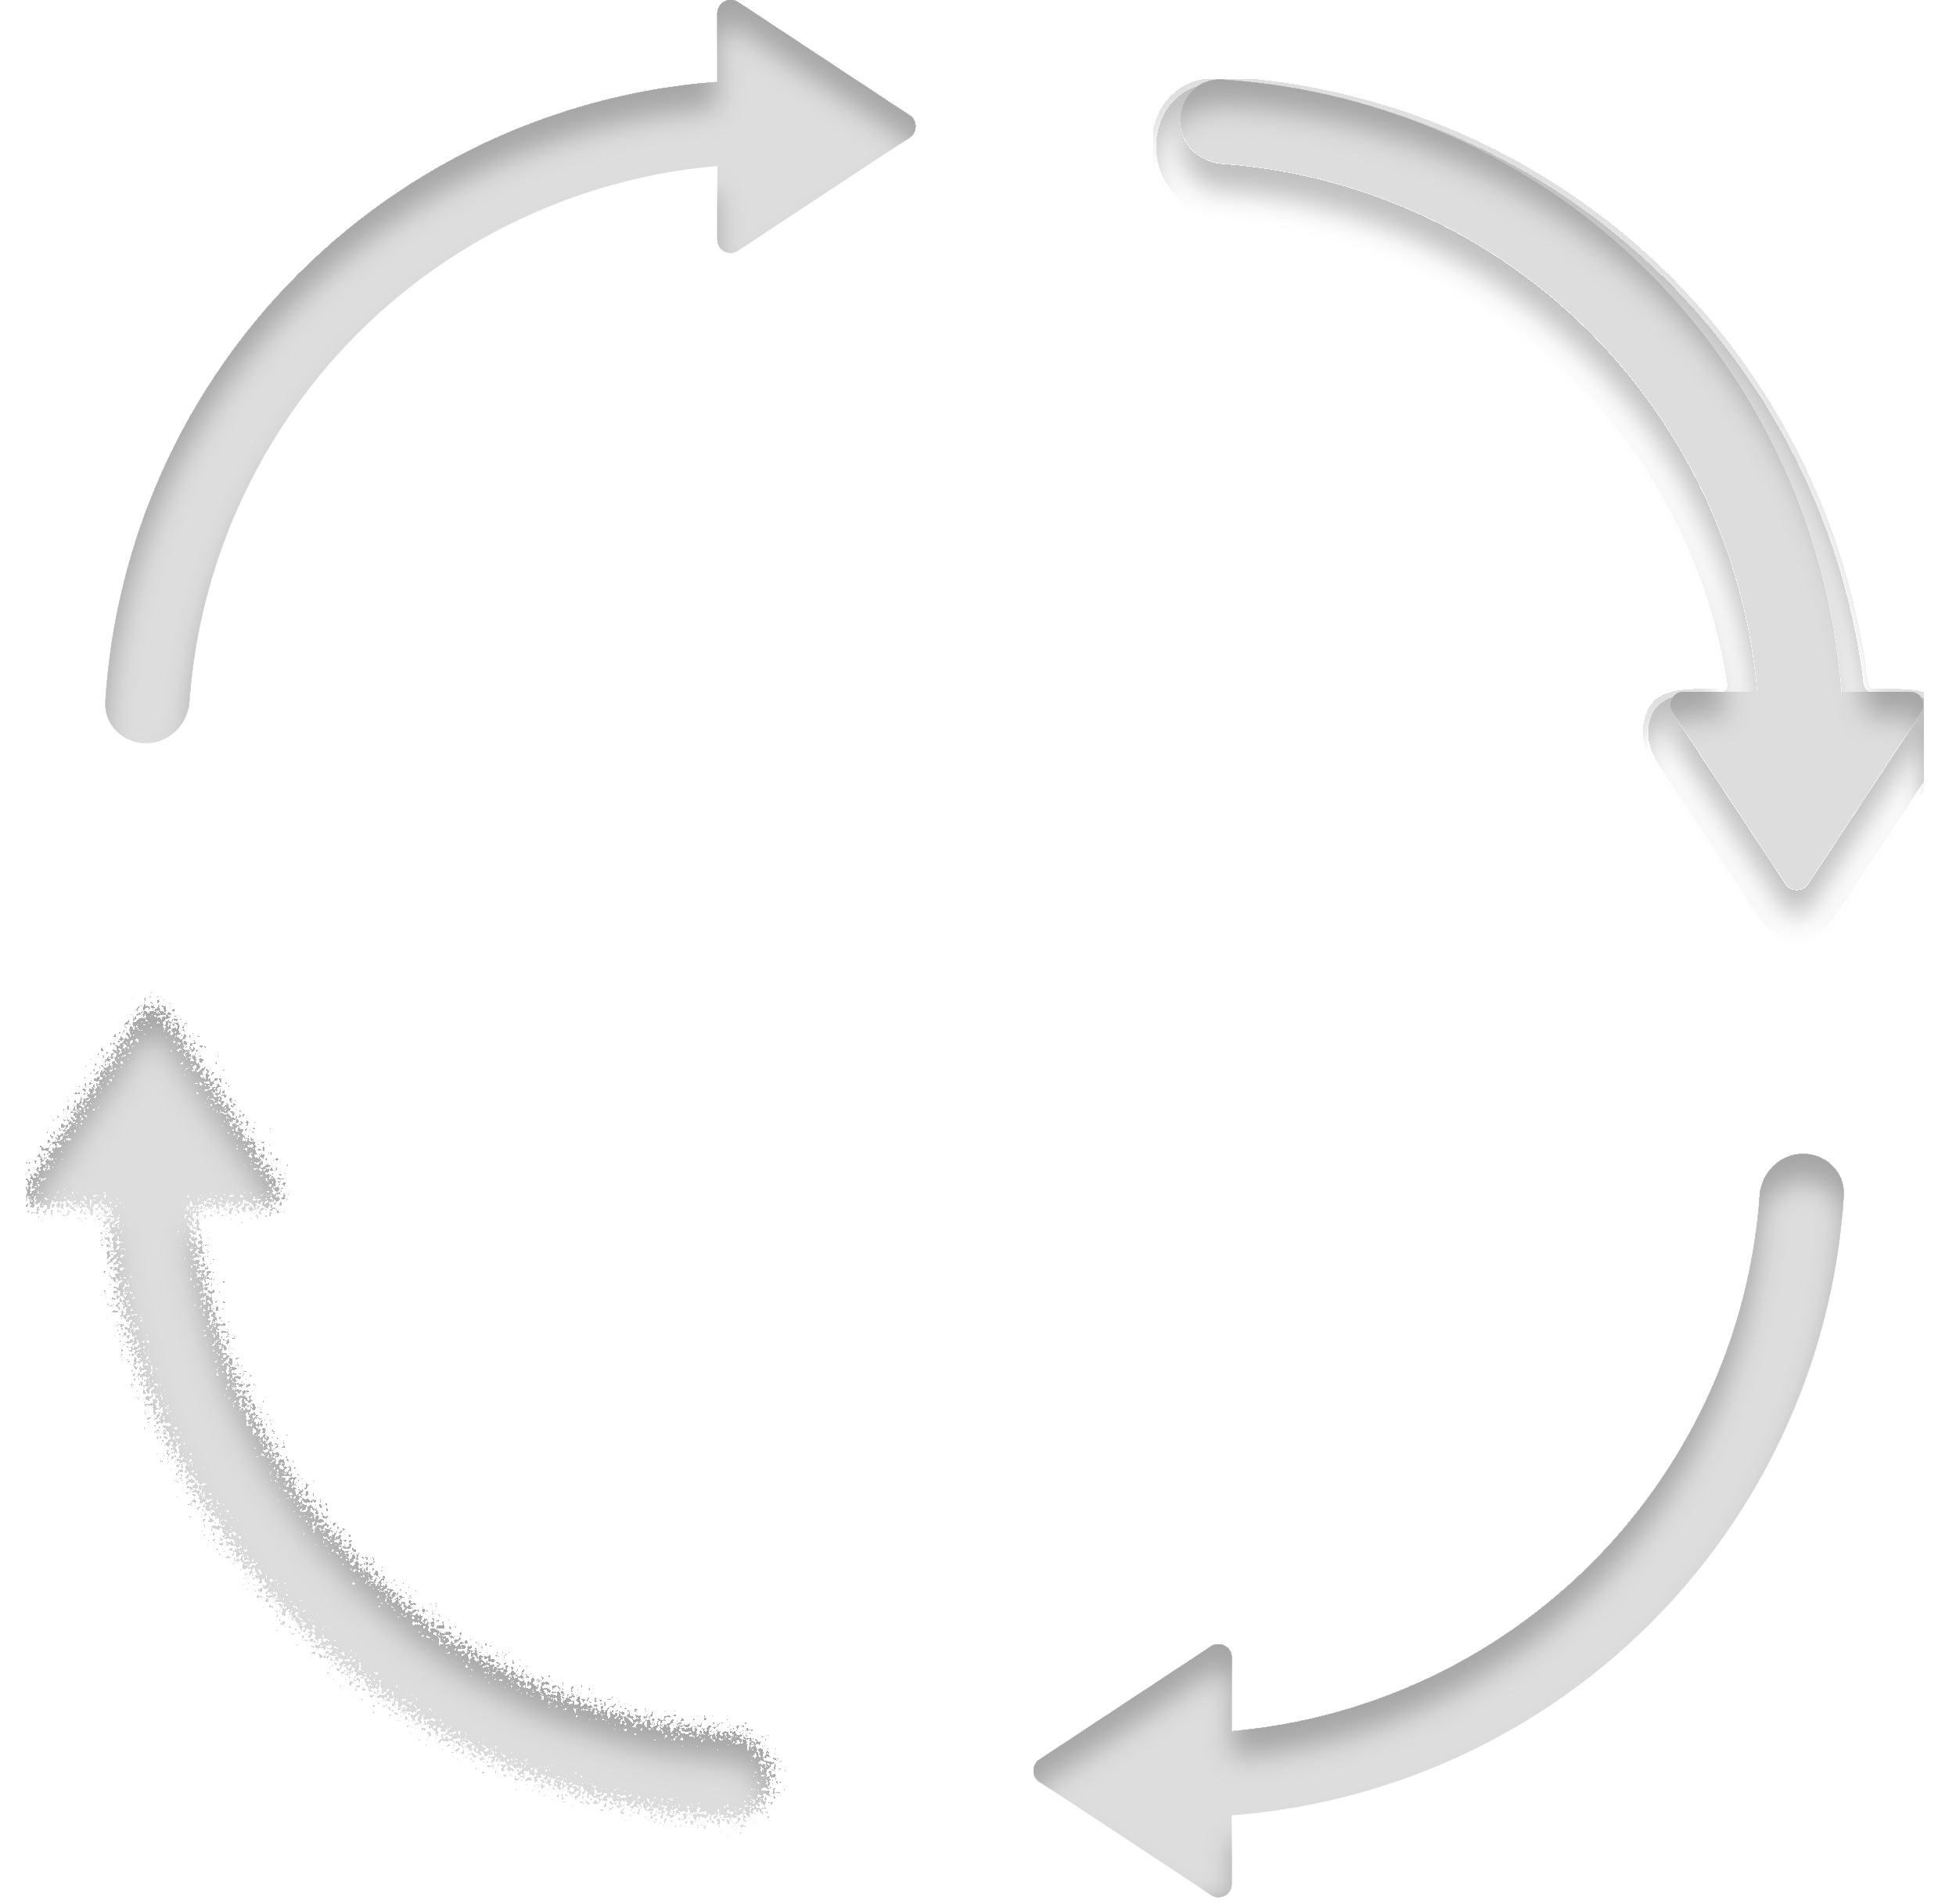
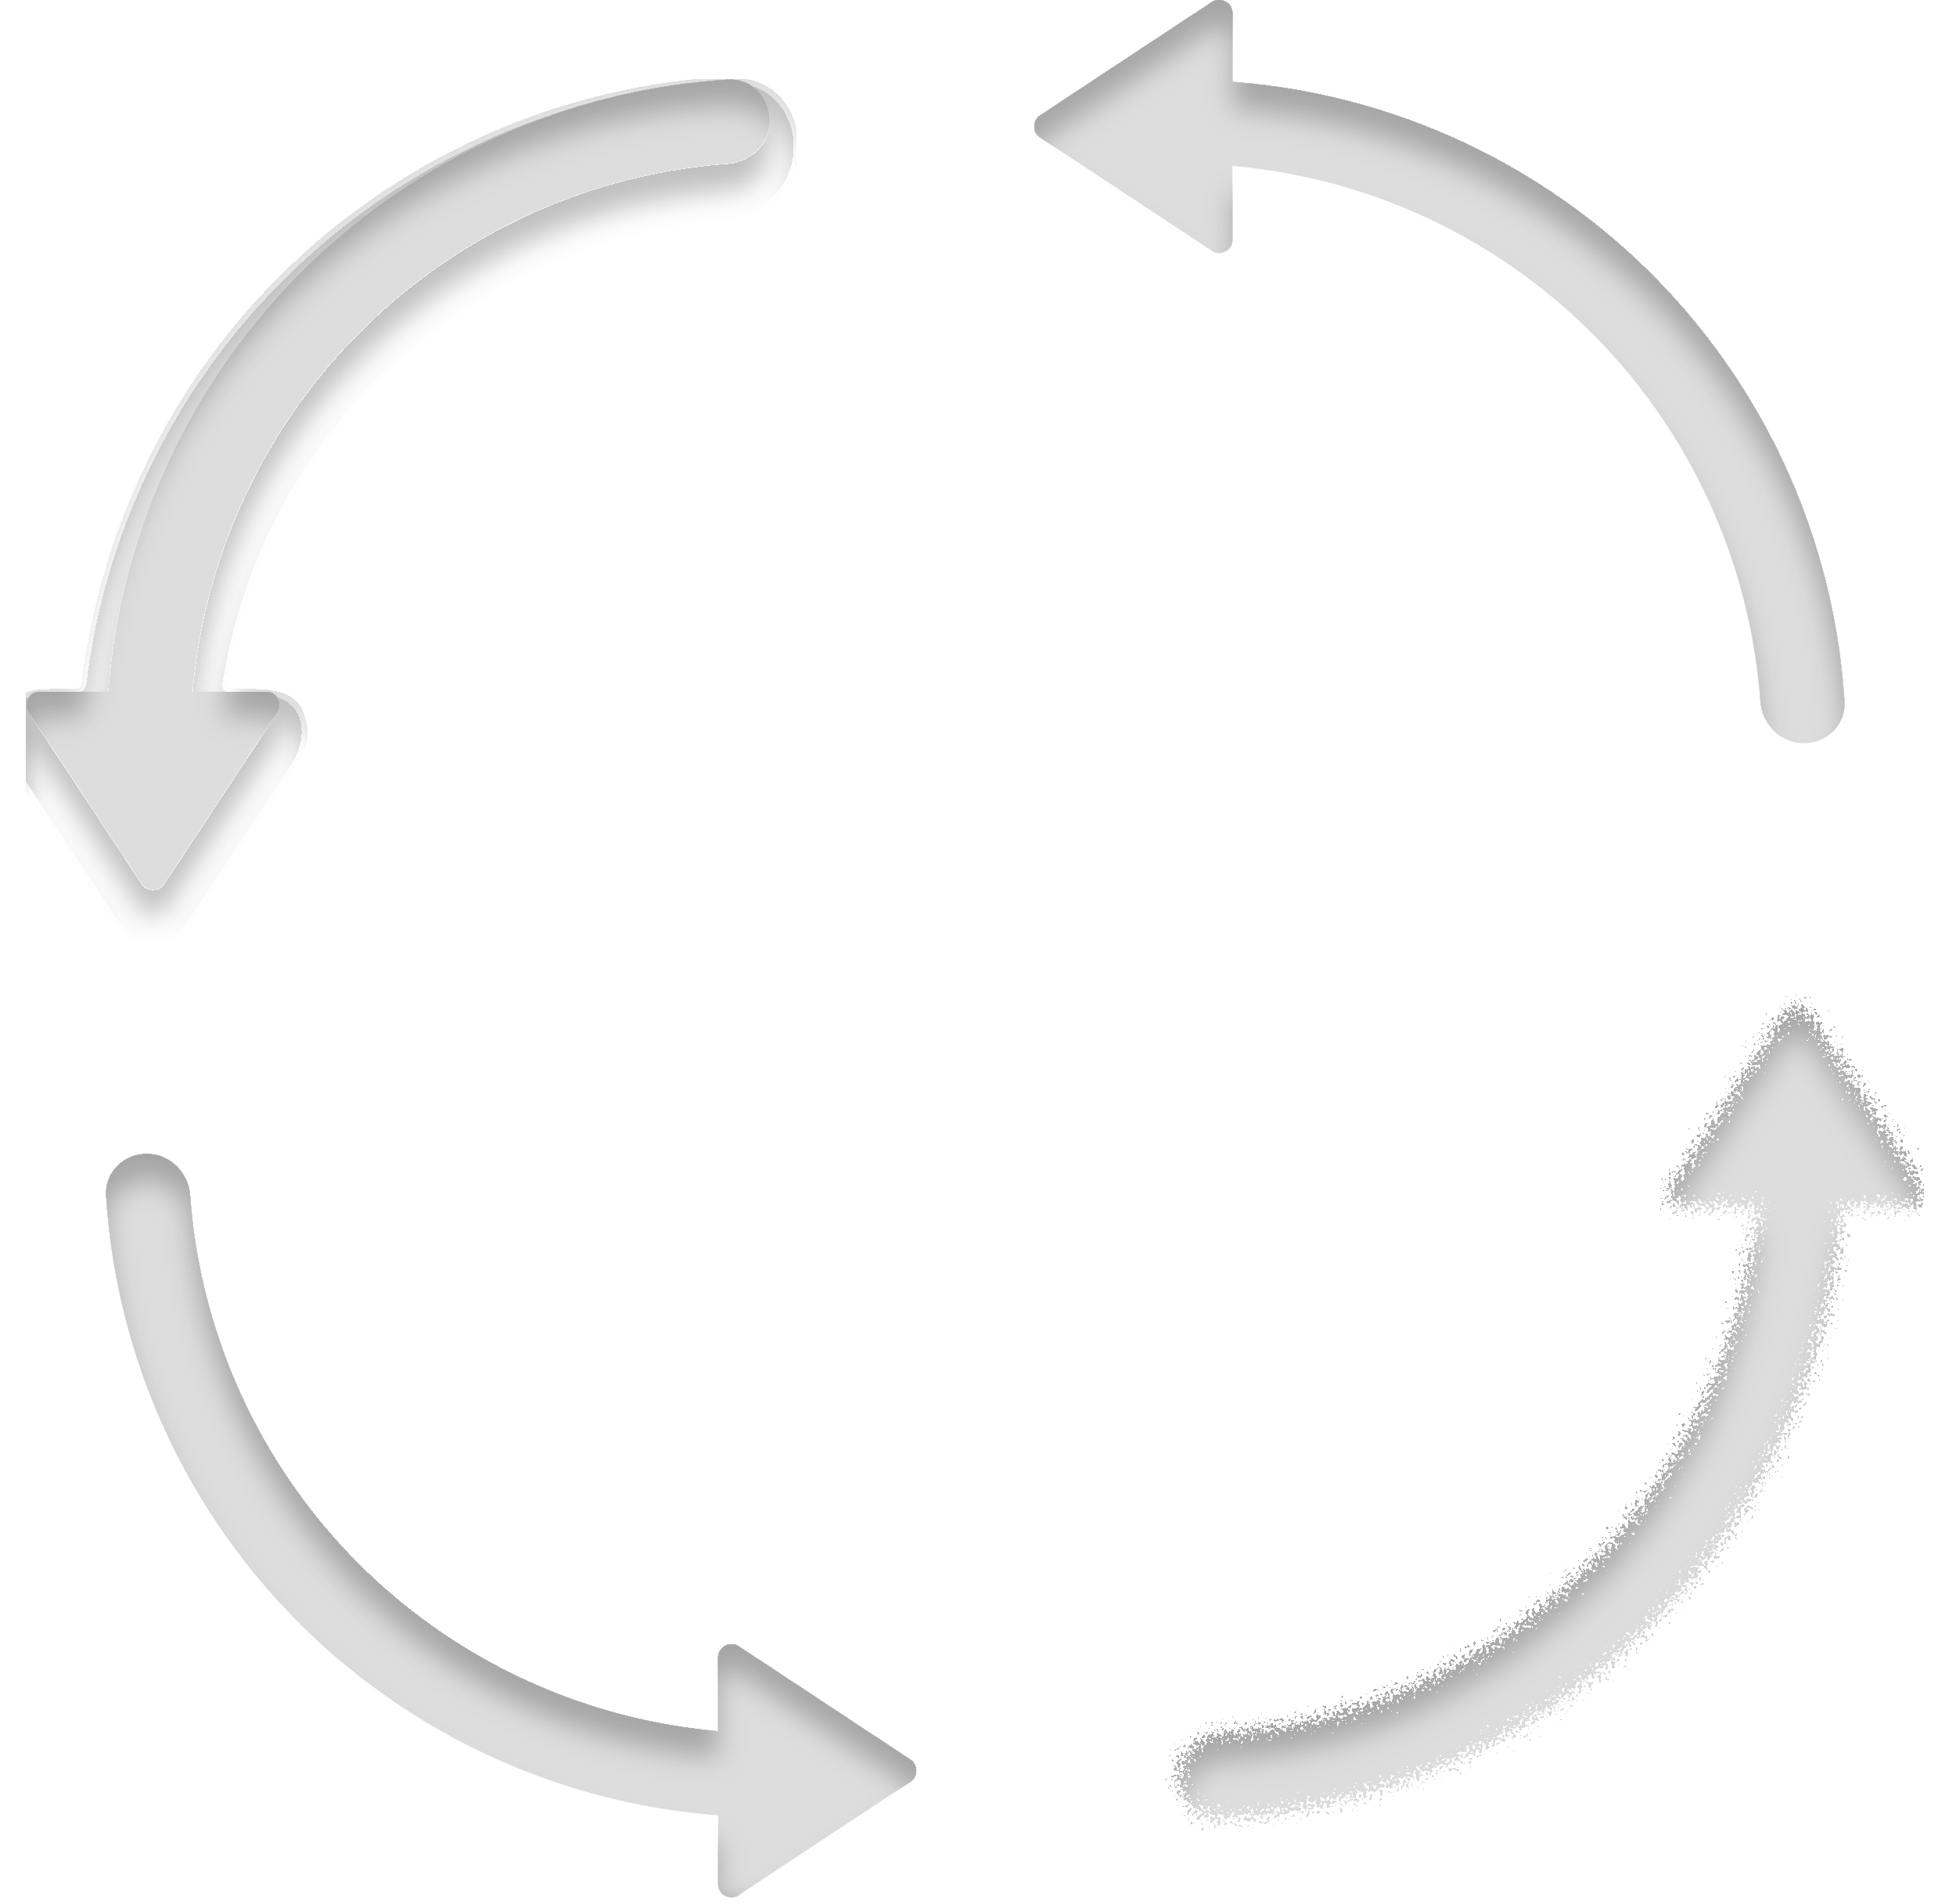
<svg xmlns="http://www.w3.org/2000/svg" width="295" height="287" viewBox="0 0 295 287" fill="none">
-   <g filter="url(#filter0_i_233_307)">
-     <path d="M22.018 112.071C18.53 112.071 15.683 109.242 15.903 105.761C16.597 94.788 19.097 83.989 23.316 73.803C28.341 61.671 35.707 50.647 44.993 41.361C54.279 32.075 65.302 24.709 77.435 19.684C87.62 15.465 98.419 12.965 109.393 12.271C112.873 12.051 115.703 14.899 115.703 18.386C115.703 21.873 112.872 24.676 109.394 24.928C100.08 25.602 90.92 27.767 82.267 31.351C71.667 35.741 62.035 42.177 53.922 50.29C45.809 58.404 39.373 68.035 34.982 78.636C31.398 87.289 29.234 96.448 28.559 105.763C28.308 109.241 25.505 112.071 22.018 112.071Z" fill="#DDDDDD" />
-     <path d="M137.173 20.741C138.371 19.951 138.371 18.193 137.173 17.403L111.304 0.334C109.975 -0.543 108.203 0.41 108.203 2.003V36.141C108.203 37.734 109.975 38.687 111.304 37.81L137.173 20.741Z" fill="#DDDDDD" />
-     <g filter="url(#filter1_g_233_307)">
-       <path d="M116.071 268.053C116.071 271.54 113.242 274.387 109.761 274.167C98.788 273.474 87.989 270.974 77.803 266.755C65.671 261.729 54.647 254.363 45.361 245.078C36.075 235.792 28.709 224.768 23.684 212.635C19.465 202.45 16.965 191.651 16.271 180.677C16.051 177.197 18.899 174.367 22.386 174.367C25.873 174.367 28.676 177.198 28.928 180.676C29.602 189.99 31.767 199.15 35.351 207.803C39.741 218.403 46.177 228.035 54.29 236.148C62.404 244.261 72.035 250.697 82.636 255.088C91.289 258.672 100.449 260.836 109.763 261.511C113.241 261.763 116.071 264.566 116.071 268.053Z" fill="#DDDDDD" />
-       <path d="M24.741 152.898C23.951 151.7 22.193 151.7 21.403 152.898L4.334 178.766C3.457 180.096 4.41 181.867 6.003 181.867H40.141C41.734 181.867 42.687 180.096 41.81 178.766L24.741 152.898Z" fill="#DDDDDD" />
+   <g filter="url(#filter0_i_231_299)">
+     <path d="M272.055 112.072C275.542 112.072 278.389 109.242 278.169 105.762C277.475 94.788 274.975 83.989 270.756 73.804C265.731 61.671 258.365 50.647 249.079 41.361C239.793 32.076 228.769 24.71 216.637 19.684C206.452 15.465 195.652 12.965 184.678 12.271C181.198 12.051 178.369 14.899 178.369 18.386C178.369 21.873 181.199 24.676 184.677 24.928C193.991 25.602 203.151 27.767 211.804 31.351C222.405 35.742 232.037 42.178 240.15 50.291C248.263 58.404 254.699 68.036 259.09 78.636C262.674 87.289 264.838 96.449 265.513 105.764C265.764 109.242 268.567 112.072 272.055 112.072Z" fill="#DDDDDD" />
+     <path d="M156.899 20.741C155.7 19.951 155.7 18.193 156.899 17.403L182.767 0.334C184.097 -0.543 185.869 0.41 185.869 2.003V36.141C185.869 37.734 184.097 38.688 182.767 37.81L156.899 20.741Z" fill="#DDDDDD" />
+     <g filter="url(#filter1_g_231_299)">
+       <path d="M178 268.055C178 271.542 180.83 274.389 184.31 274.169C195.284 273.475 206.083 270.975 216.268 266.756C228.401 261.731 239.425 254.365 248.711 245.079C257.997 235.793 265.363 224.769 270.388 212.637C274.607 202.452 277.107 191.652 277.801 180.678C278.021 177.198 275.173 174.369 271.686 174.369C268.199 174.369 265.396 177.199 265.144 180.677C264.47 189.991 262.306 199.151 258.721 207.804C254.331 218.405 247.895 228.037 239.782 236.15C231.668 244.263 222.036 250.699 211.436 255.09C202.783 258.674 193.623 260.838 184.309 261.513C180.831 261.764 178 264.567 178 268.055Z" fill="#DDDDDD" />
+       <path d="M269.331 152.899C270.121 151.7 271.879 151.7 272.669 152.899L289.738 178.767C290.616 180.097 289.662 181.869 288.069 181.869H253.931C252.338 181.869 251.385 180.097 252.262 178.767L269.331 152.899Z" fill="#DDDDDD" />
    </g>
-     <path d="M271.943 173.999C275.43 173.999 278.278 176.828 278.058 180.309C277.364 191.282 274.864 202.082 270.645 212.267C265.62 224.399 258.254 235.423 248.968 244.709C239.682 253.995 228.659 261.361 216.526 266.386C206.341 270.605 195.542 273.105 184.568 273.799C181.088 274.019 178.258 271.171 178.258 267.684C178.258 264.197 181.089 261.394 184.566 261.142C193.881 260.468 203.041 258.304 211.694 254.719C222.294 250.329 231.926 243.893 240.039 235.78C248.152 227.667 254.588 218.035 258.979 207.434C262.563 198.781 264.727 189.622 265.401 180.307C265.653 176.829 268.456 173.999 271.943 173.999Z" fill="#DDDDDD" />
-     <path d="M156.788 265.329C155.59 266.119 155.59 267.877 156.788 268.667L182.656 285.736C183.986 286.613 185.758 285.66 185.758 284.067V249.929C185.758 248.336 183.986 247.383 182.656 248.26L156.788 265.329Z" fill="#DDDDDD" />
-     <g filter="url(#filter2_d_233_307)">
-       <path d="M177.999 18.127C177.999 14.639 180.829 11.792 184.309 12.012C195.283 12.706 206.082 15.206 216.267 19.425C228.4 24.45 239.423 31.816 248.709 41.102C257.995 50.388 265.361 61.411 270.386 73.544C274.605 83.729 277.105 94.528 277.799 105.502C278.019 108.982 275.171 111.812 271.684 111.812C268.197 111.812 265.394 108.981 265.142 105.503C264.468 96.189 262.304 87.029 258.72 78.376C254.329 67.776 247.893 58.144 239.78 50.031C231.667 41.918 222.035 35.482 211.435 31.091C202.782 27.507 193.622 25.343 184.308 24.668C180.83 24.417 177.999 21.614 177.999 18.127Z" fill="#DDDDDD" />
-       <path d="M269.329 133.282C270.119 134.48 271.877 134.48 272.668 133.282L289.736 107.413C290.614 106.084 289.66 104.312 288.067 104.312H253.93C252.337 104.312 251.383 106.084 252.26 107.413L269.329 133.282Z" fill="#DDDDDD" />
+     <path d="M22.127 174C18.64 174 15.792 176.83 16.012 180.31C16.706 191.284 19.206 202.083 23.425 212.268C28.451 224.401 35.817 235.425 45.102 244.711C54.388 253.997 65.412 261.363 77.545 266.388C87.73 270.607 98.529 273.107 109.503 273.801C112.983 274.021 115.813 271.173 115.813 267.686C115.813 264.199 112.983 261.396 109.505 261.144C100.19 260.47 91.03 258.306 82.377 254.721C71.777 250.331 62.145 243.895 54.032 235.782C45.918 227.668 39.483 218.036 35.092 207.436C31.508 198.783 29.343 189.623 28.669 180.309C28.417 176.831 25.614 174 22.127 174Z" fill="#DDDDDD" />
+     <path d="M137.283 265.331C138.481 266.121 138.481 267.879 137.283 268.669L111.415 285.738C110.085 286.616 108.313 285.662 108.313 284.069V249.931C108.313 248.338 110.085 247.385 111.415 248.262L137.283 265.331Z" fill="#DDDDDD" />
+     <g filter="url(#filter2_d_231_299)">
+       <path d="M116.072 18.127C116.072 14.639 113.242 11.792 109.762 12.012C98.788 12.706 87.989 15.206 77.804 19.425C65.671 24.45 54.647 31.816 45.361 41.102C36.076 50.388 28.71 61.412 23.684 73.544C19.465 83.73 16.965 94.529 16.271 105.503C16.051 108.983 18.899 111.813 22.386 111.813C25.873 111.813 28.676 108.982 28.928 105.504C29.602 96.19 31.767 87.03 35.351 78.377C39.742 67.776 46.178 58.145 54.291 50.031C62.404 41.918 72.036 35.482 82.636 31.091C91.289 27.507 100.449 25.343 109.764 24.669C113.242 24.417 116.072 21.614 116.072 18.127Z" fill="#DDDDDD" />
+       <path d="M24.741 133.283C23.951 134.481 22.193 134.481 21.403 133.283L4.334 107.414C3.457 106.084 4.41 104.313 6.003 104.313H40.141C41.734 104.313 42.688 106.084 41.81 107.414L24.741 133.283Z" fill="#DDDDDD" />
    </g>
  </g>
  <defs>
-     <filter id="filter0_i_233_307" x="4" y="0" width="286.07" height="290.07" filterUnits="userSpaceOnUse" color-interpolation-filters="sRGB">
+     <filter id="filter0_i_231_299" x="4" y="0" width="286.072" height="290.072" filterUnits="userSpaceOnUse" color-interpolation-filters="sRGB">
      <feFlood flood-opacity="0" result="BackgroundImageFix" />
      <feBlend mode="normal" in="SourceGraphic" in2="BackgroundImageFix" result="shape" />
      <feColorMatrix in="SourceAlpha" type="matrix" values="0 0 0 0 0 0 0 0 0 0 0 0 0 0 0 0 0 0 127 0" result="hardAlpha" />
      <feOffset dy="4" />
      <feGaussianBlur stdDeviation="2" />
      <feComposite in2="hardAlpha" operator="arithmetic" k2="-1" k3="1" />
      <feColorMatrix type="matrix" values="0 0 0 0 0 0 0 0 0 0 0 0 0 0 0 0 0 0 0.25 0" />
-       <feBlend mode="normal" in2="shape" result="effect1_innerShadow_233_307" />
+       <feBlend mode="normal" in2="shape" result="effect1_innerShadow_231_299" />
    </filter>
-     <filter id="filter1_g_233_307" x="0" y="147.999" width="120.071" height="130.18" filterUnits="userSpaceOnUse" color-interpolation-filters="sRGB">
+     <filter id="filter1_g_231_299" x="174" y="148" width="120.072" height="130.181" filterUnits="userSpaceOnUse" color-interpolation-filters="sRGB">
      <feFlood flood-opacity="0" result="BackgroundImageFix" />
      <feBlend mode="normal" in="SourceGraphic" in2="BackgroundImageFix" result="shape" />
      <feTurbulence type="fractalNoise" baseFrequency="2 2" numOctaves="3" seed="1990" />
      <feDisplacementMap in="shape" scale="8" xChannelSelector="R" yChannelSelector="G" result="displacedImage" width="100%" height="100%" />
-       <feMerge result="effect1_texture_233_307">
+       <feMerge result="effect1_texture_231_299">
        <feMergeNode in="displacedImage" />
      </feMerge>
    </filter>
-     <filter id="filter2_d_233_307" x="173.999" y="12" width="120.071" height="130.18" filterUnits="userSpaceOnUse" color-interpolation-filters="sRGB">
+     <filter id="filter2_d_231_299" x="0" y="12" width="120.072" height="130.181" filterUnits="userSpaceOnUse" color-interpolation-filters="sRGB">
      <feFlood flood-opacity="0" result="BackgroundImageFix" />
      <feColorMatrix in="SourceAlpha" type="matrix" values="0 0 0 0 0 0 0 0 0 0 0 0 0 0 0 0 0 0 127 0" result="hardAlpha" />
      <feOffset dy="4" />
      <feGaussianBlur stdDeviation="2" />
      <feComposite in2="hardAlpha" operator="out" />
      <feColorMatrix type="matrix" values="0 0 0 0 0 0 0 0 0 0 0 0 0 0 0 0 0 0 0.25 0" />
-       <feBlend mode="normal" in2="BackgroundImageFix" result="effect1_dropShadow_233_307" />
-       <feBlend mode="normal" in="SourceGraphic" in2="effect1_dropShadow_233_307" result="shape" />
+       <feBlend mode="normal" in2="BackgroundImageFix" result="effect1_dropShadow_231_299" />
+       <feBlend mode="normal" in="SourceGraphic" in2="effect1_dropShadow_231_299" result="shape" />
    </filter>
  </defs>
</svg>
